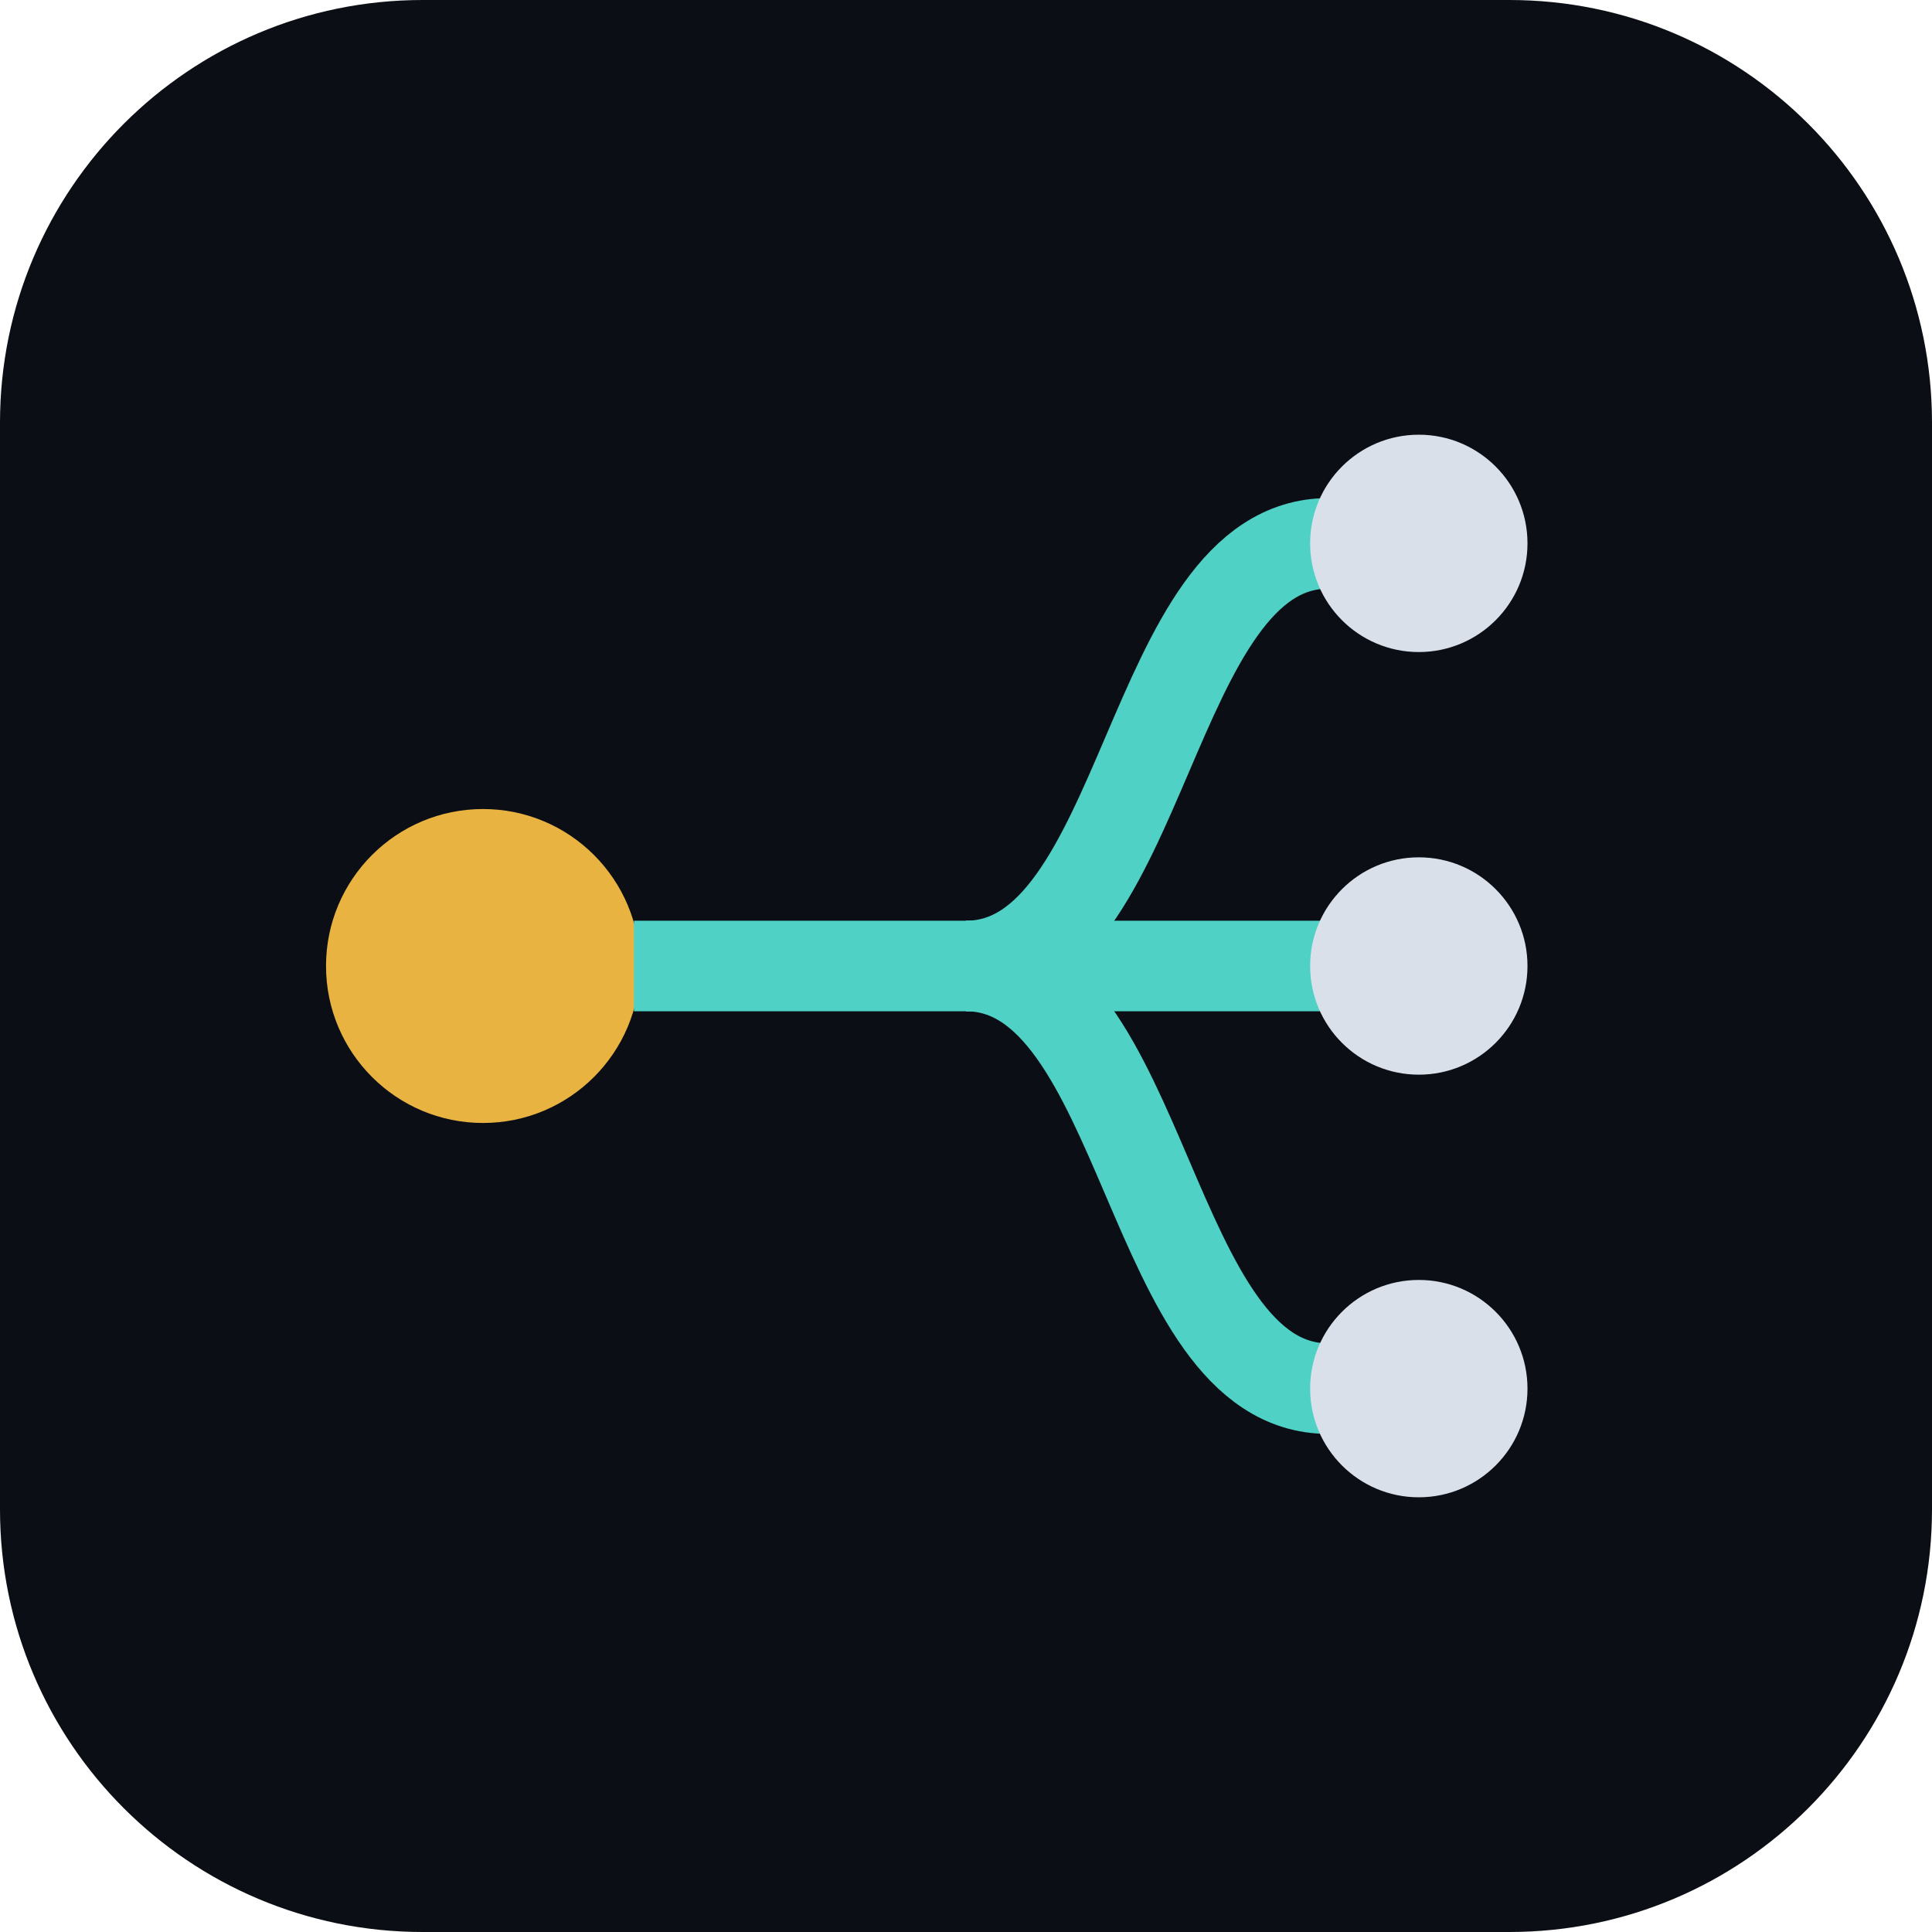
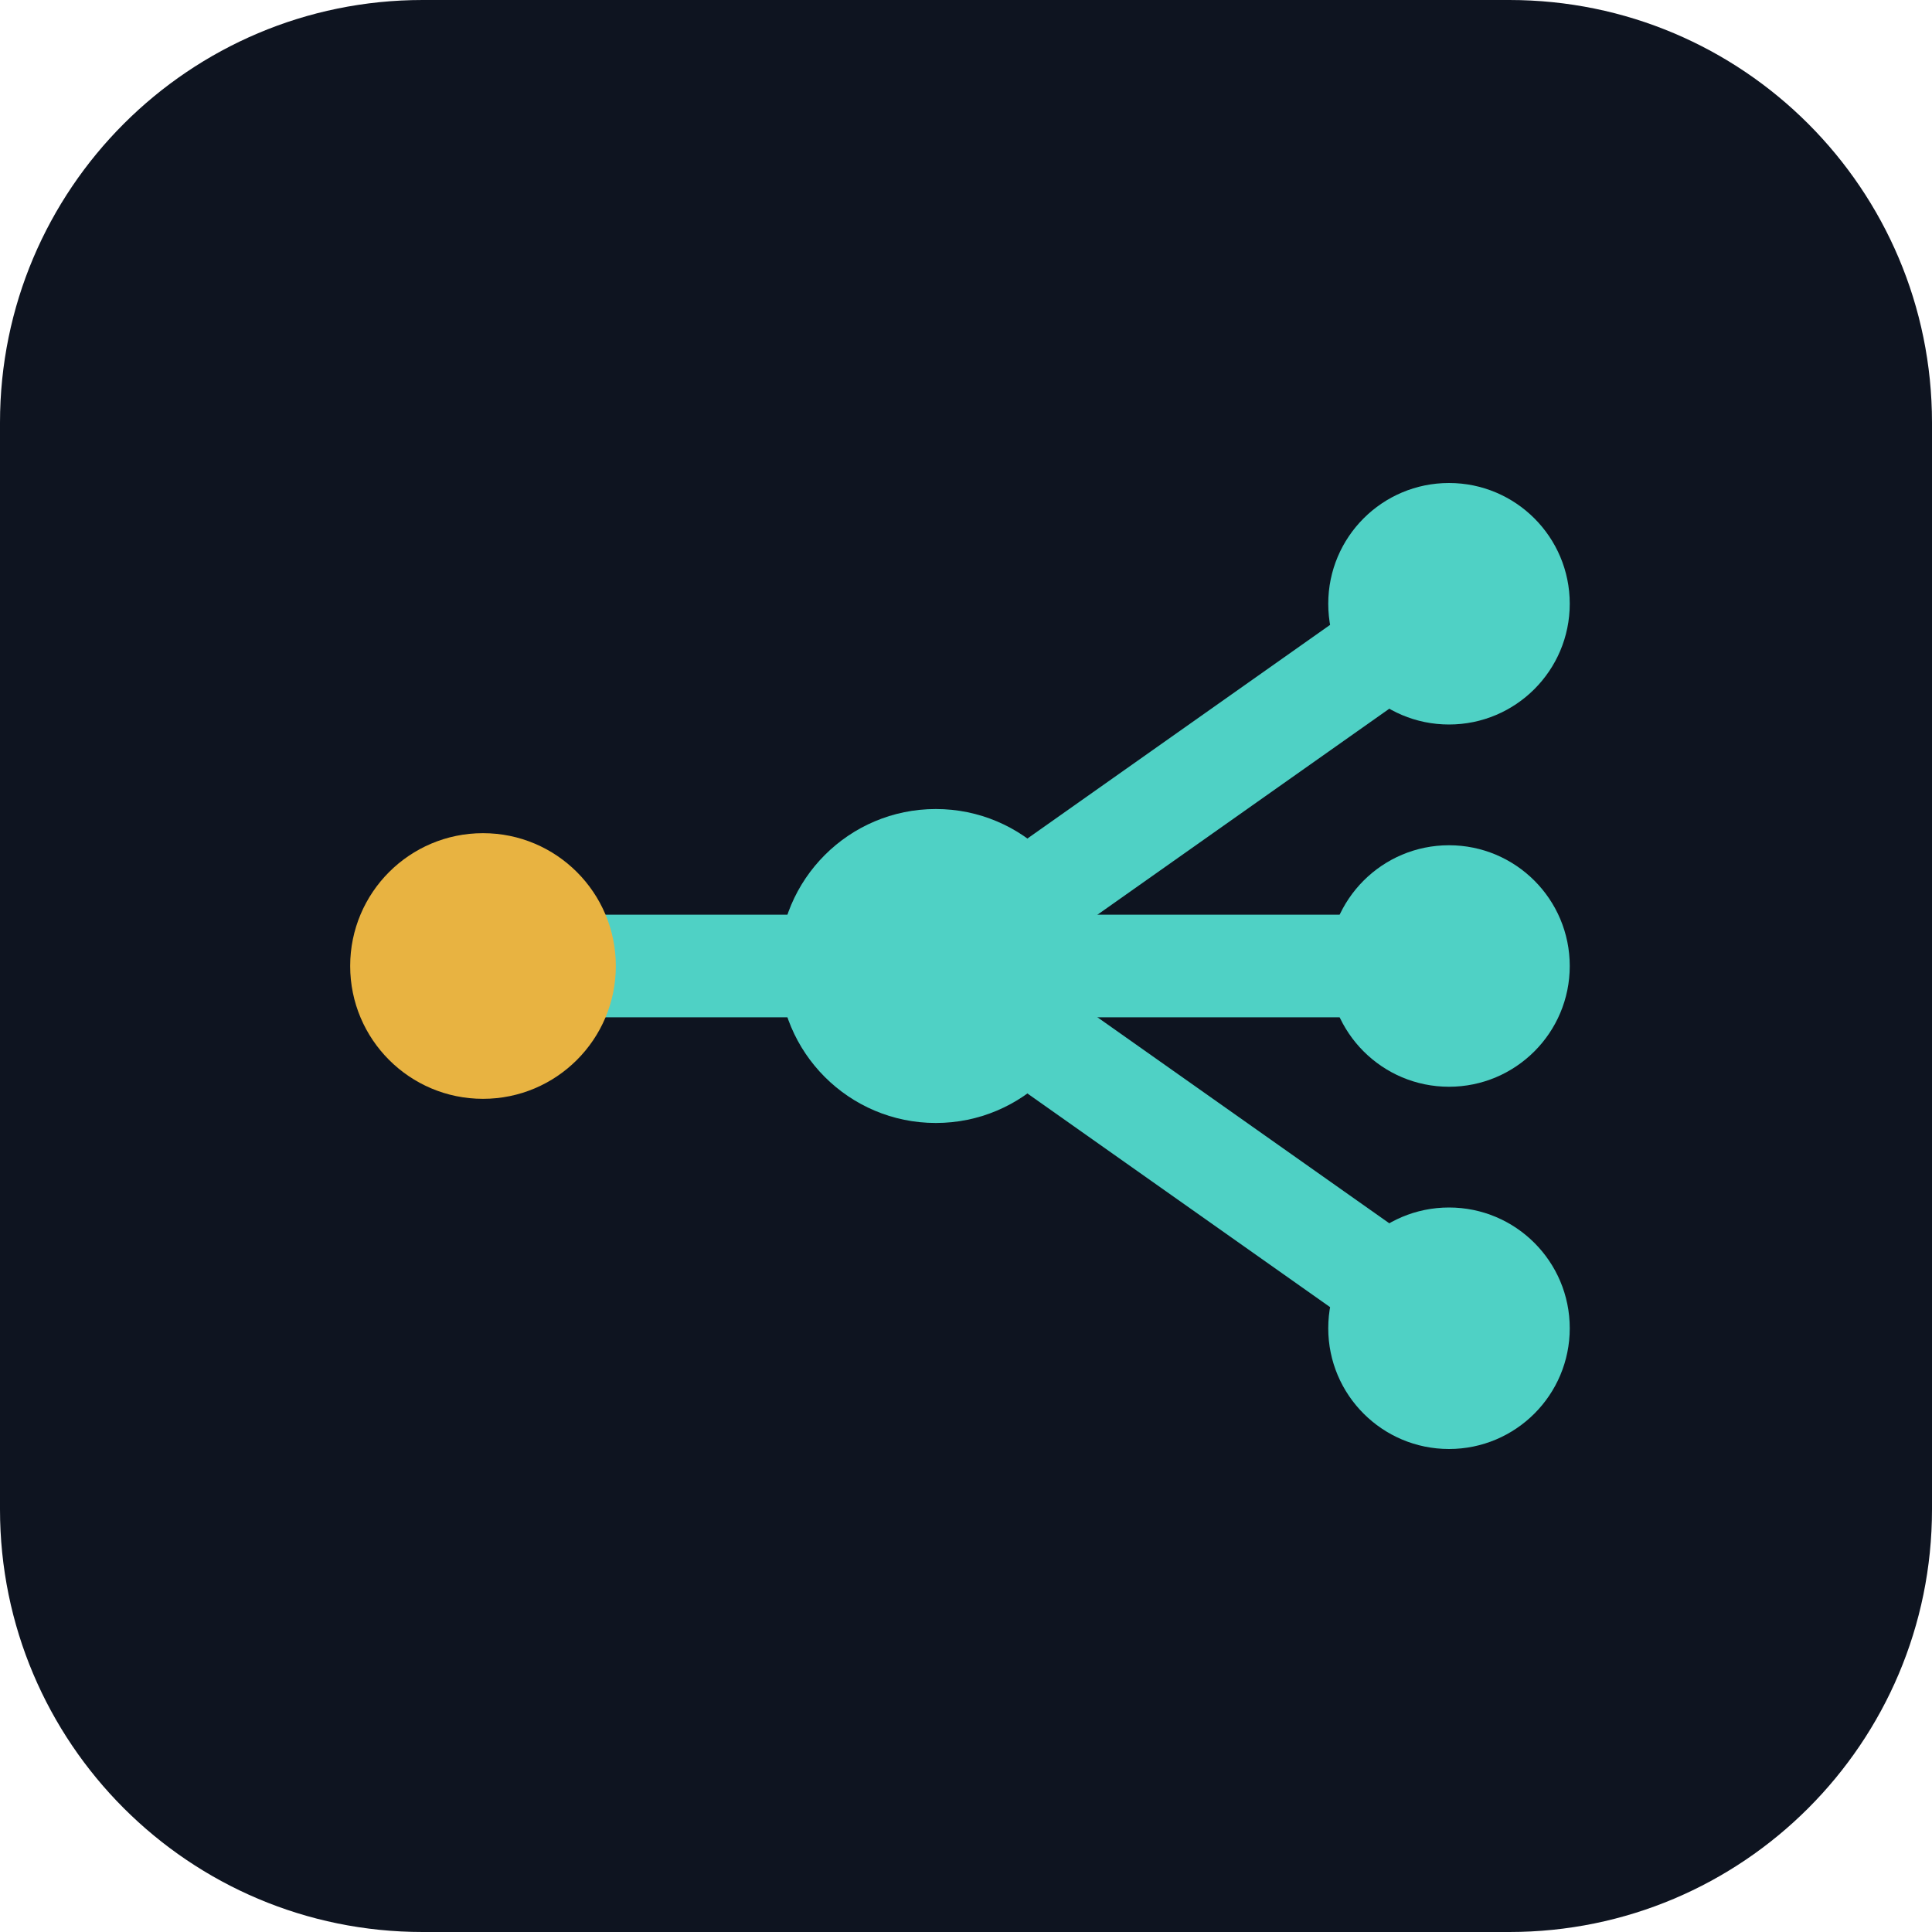
<svg xmlns="http://www.w3.org/2000/svg" viewBox="0 0 32 32">
-   <rect width="32" height="32" rx="7" fill="#0B0E14" />
-   <circle cx="8" cy="16" r="2.6" fill="#E8B341" />
-   <g stroke="#4FD1C5" stroke-width="1.5" fill="none">
-     <path d="M10.5 16 H16" />
-     <path d="M16 16 C19 16 19 9 22 9" />
-     <path d="M16 16 H22" />
-     <path d="M16 16 C19 16 19 23 22 23" />
+   <rect width="32" height="32" rx="7" fill="#0E1420" />
+   <g stroke="#4FD1C5" stroke-width="1.7" fill="none" stroke-linecap="round" stroke-linejoin="round">
+     <path d="M9 16H14" />
+     <path d="M15.5 16 24 10" />
+     <path d="M15.5 16H24" />
+     <path d="M15.5 16 24 22" />
  </g>
-   <circle cx="23.5" cy="9" r="1.8" fill="#D9E0EA" />
-   <circle cx="23.5" cy="16" r="1.8" fill="#D9E0EA" />
-   <circle cx="23.5" cy="23" r="1.8" fill="#D9E0EA" />
+   <circle cx="8" cy="16" r="2.2" fill="#E8B341" />
+   <circle cx="15.5" cy="16" r="2.6" fill="#4FD1C5" />
+   <g fill="#4FD1C5">
+     <circle cx="24" cy="10" r="2" />
+     <circle cx="24" cy="16" r="2" />
+     <circle cx="24" cy="22" r="2" />
+   </g>
</svg>
